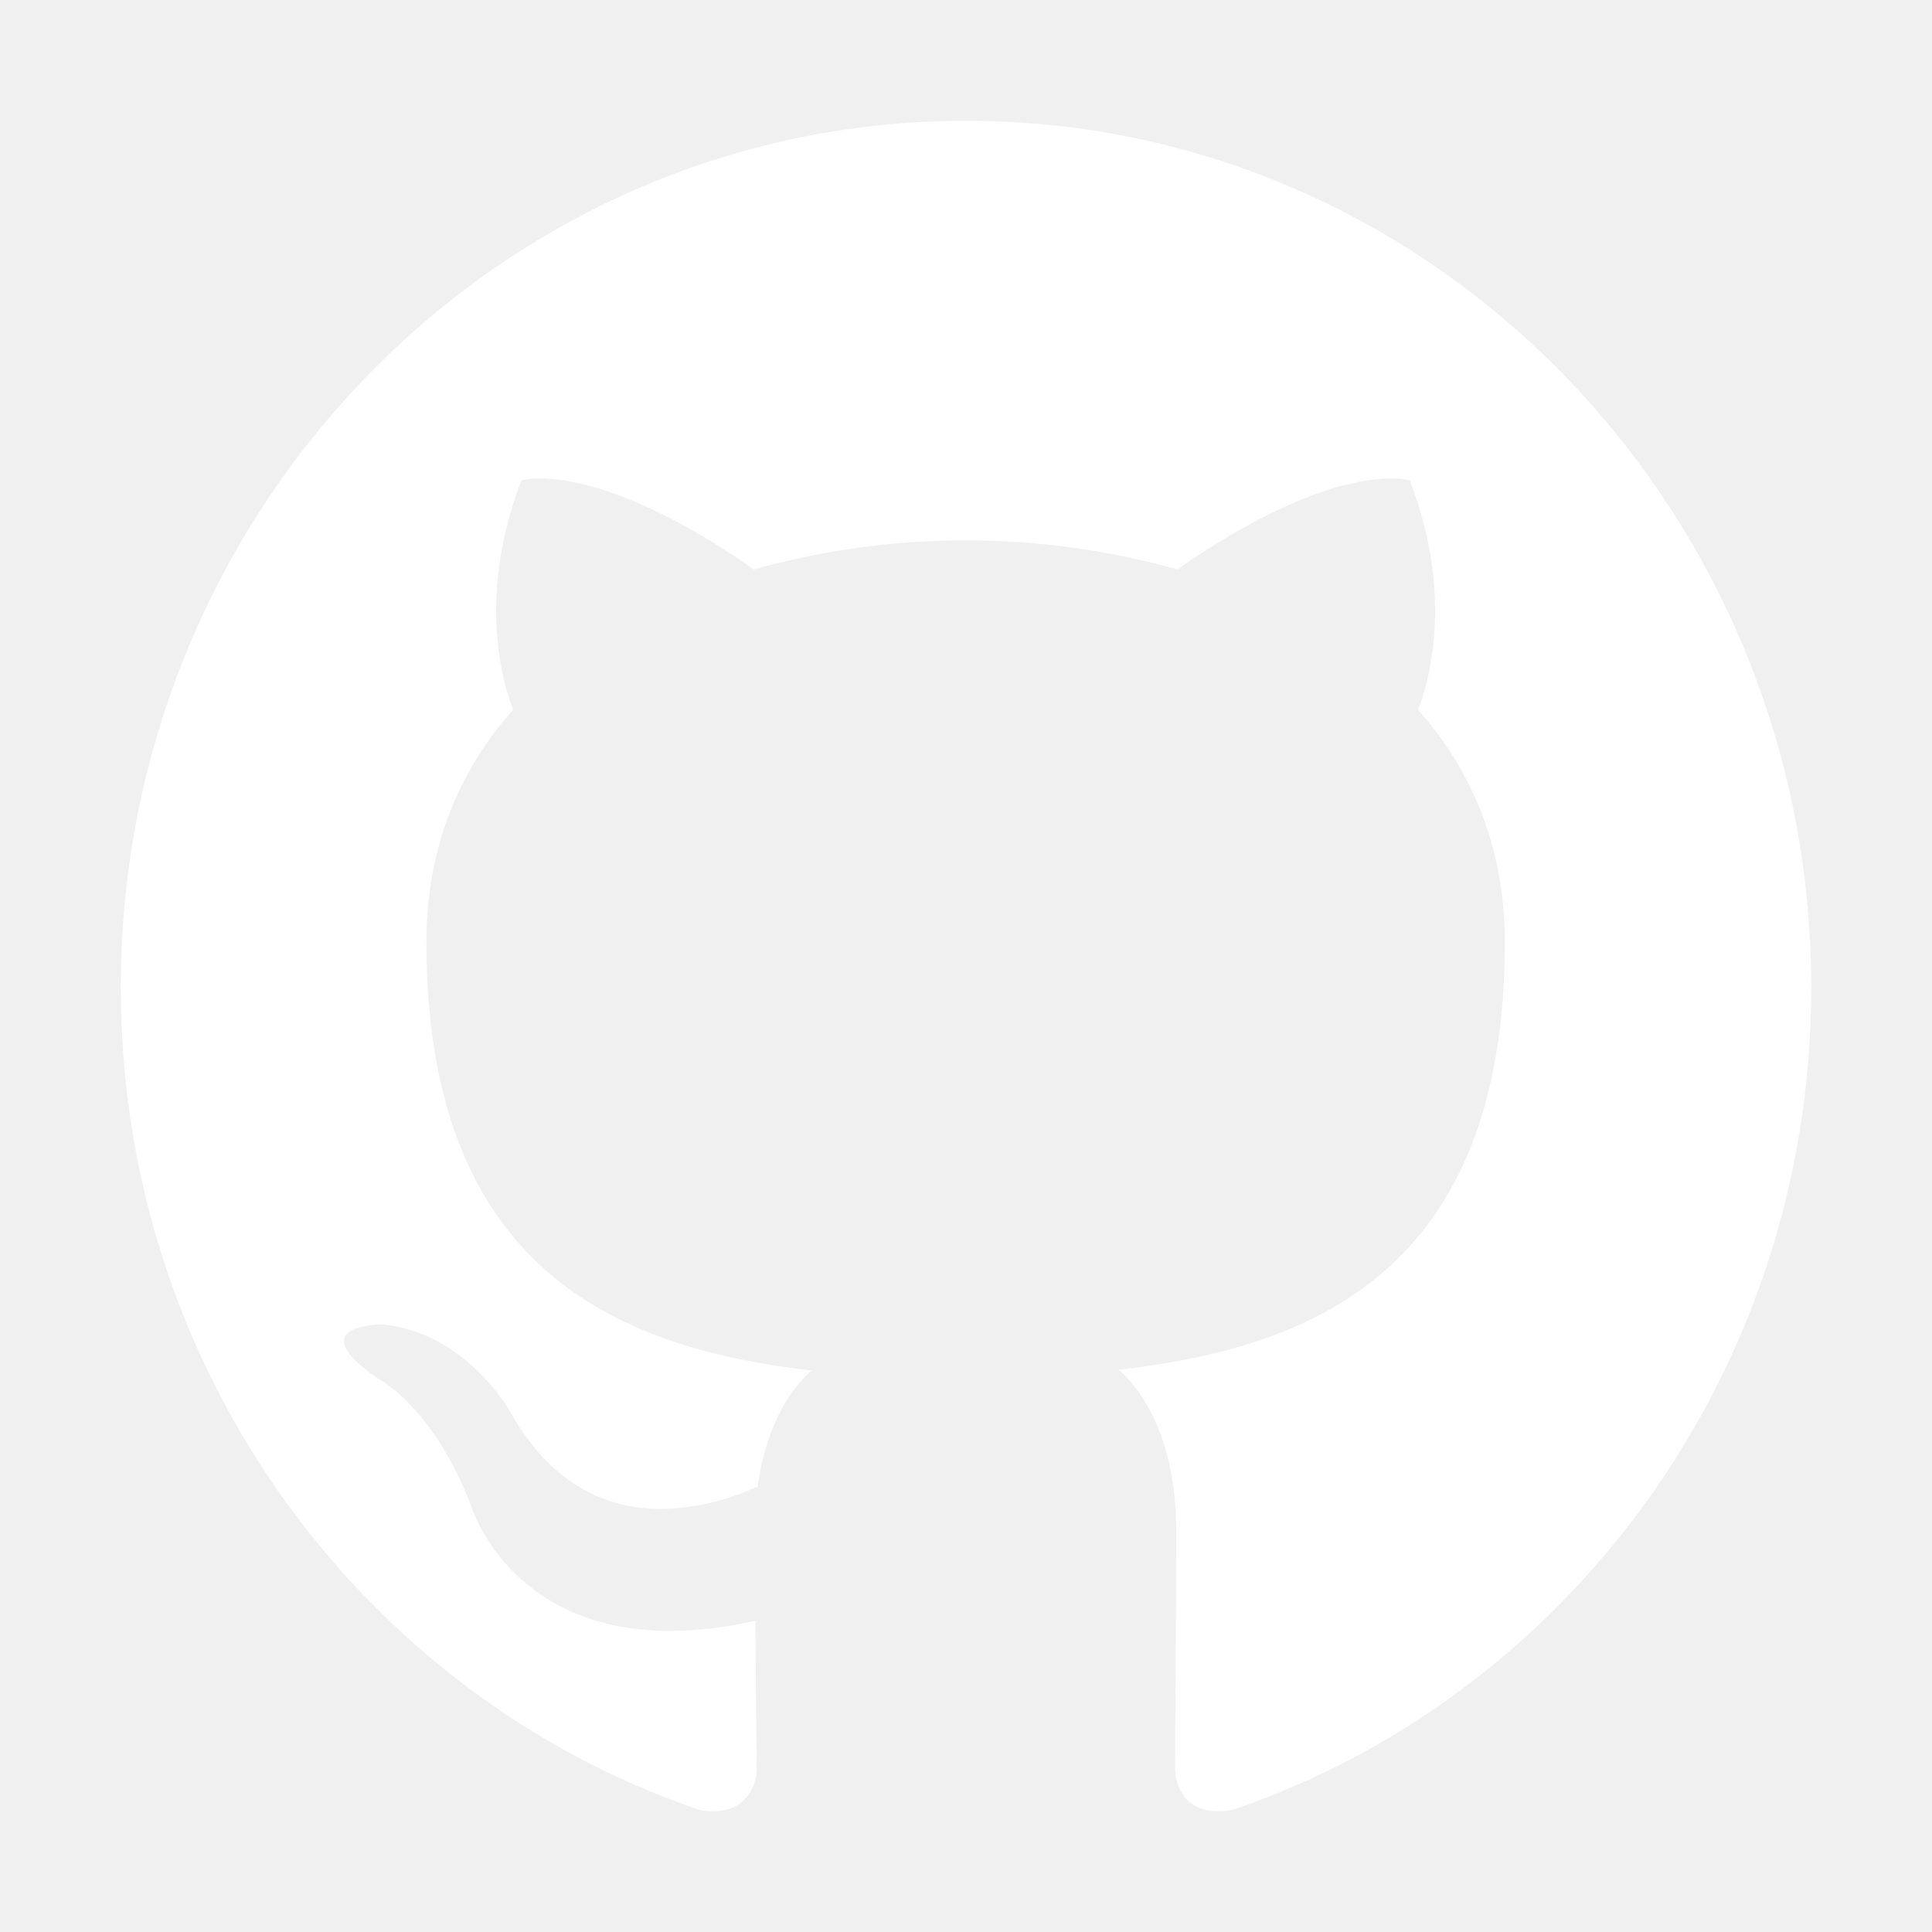
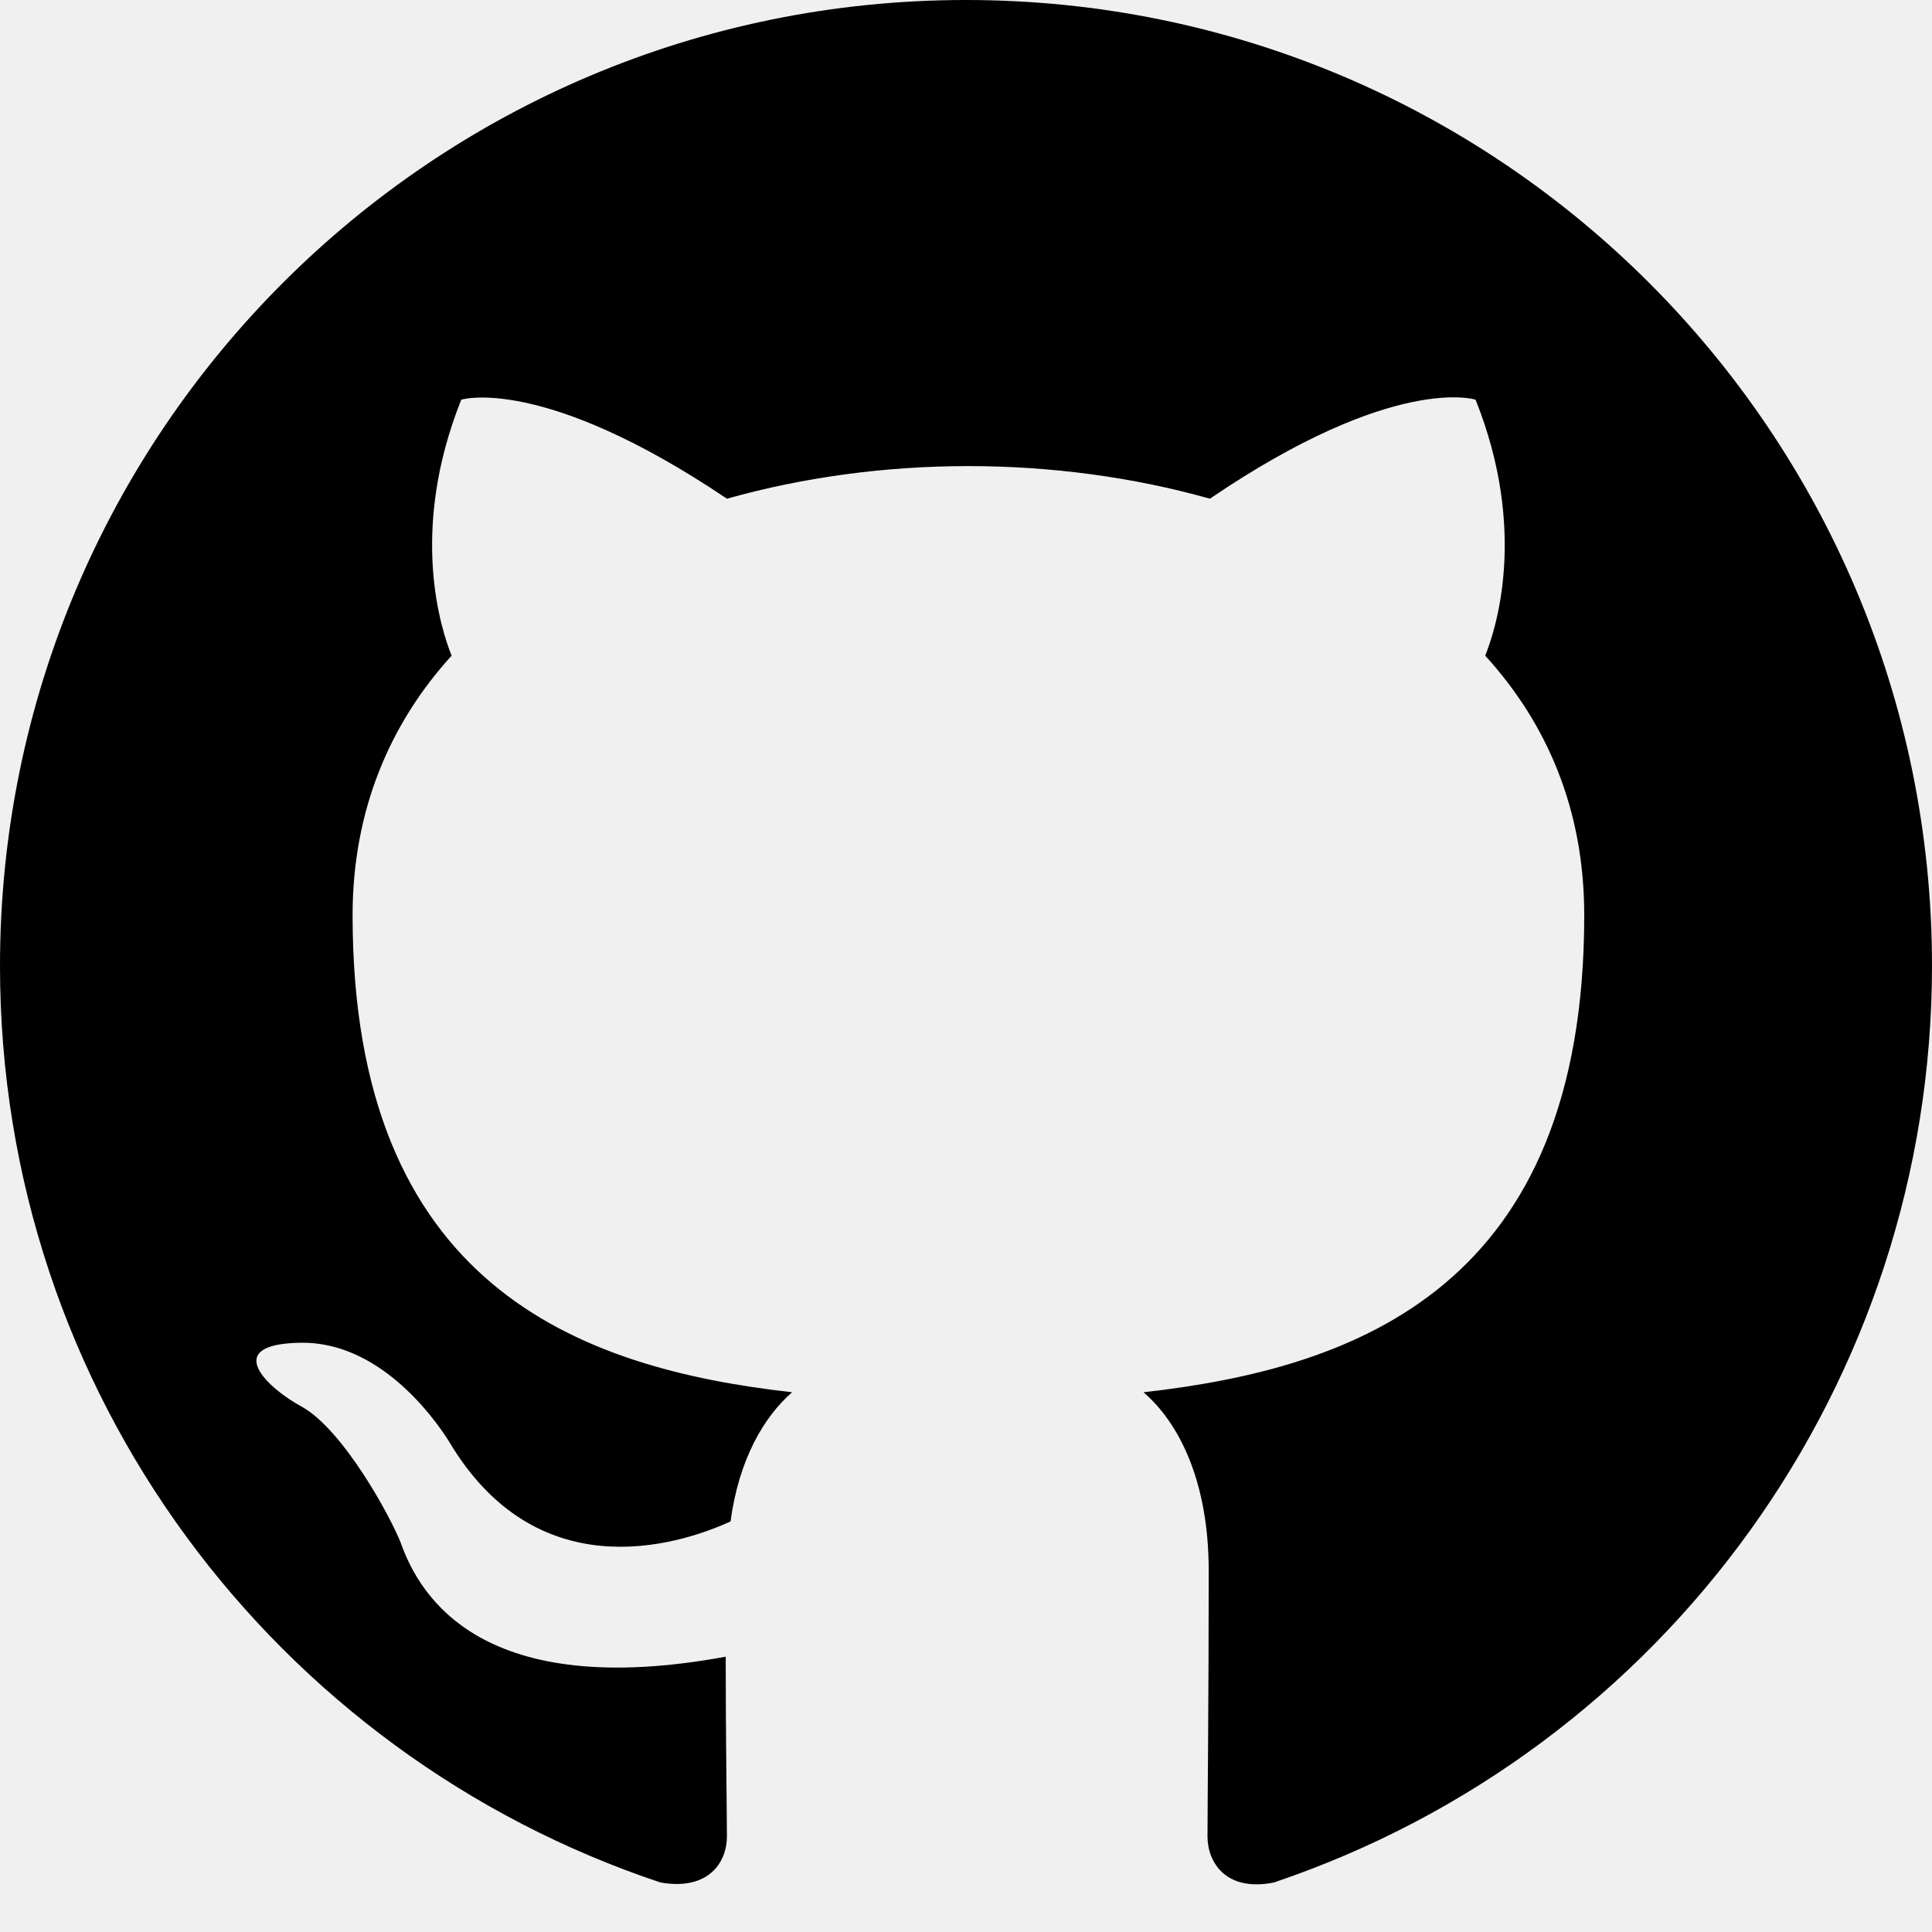
- <svg xmlns="http://www.w3.org/2000/svg" class="ionicon" viewBox="0 0 512 512" fill="#fff">
-   <path d="M256 32C132.3 32 32 134.9 32 261.7c0 101.5 64.2 187.5 153.2 217.9a17.56 17.56 0 003.8.4c8.3 0 11.5-6.1 11.5-11.4 0-5.5-.2-19.9-.3-39.1a102.4 102.4 0 01-22.6 2.7c-43.1 0-52.9-33.5-52.9-33.5-10.2-26.5-24.9-33.6-24.9-33.6-19.5-13.7-.1-14.1 1.4-14.1h.1c22.5 2 34.3 23.8 34.3 23.8 11.2 19.6 26.2 25.1 39.6 25.1a63 63 0 0025.6-6c2-14.8 7.8-24.9 14.2-30.7-49.7-5.8-102-25.5-102-113.5 0-25.1 8.7-45.6 23-61.6-2.3-5.8-10-29.2 2.2-60.8a18.64 18.64 0 015-.5c8.1 0 26.4 3.1 56.6 24.1a208.21 208.21 0 01112.2 0c30.2-21 48.5-24.1 56.6-24.1a18.64 18.64 0 015 .5c12.2 31.6 4.5 55 2.2 60.8 14.3 16.1 23 36.6 23 61.6 0 88.2-52.4 107.6-102.3 113.3 8 7.1 15.2 21.1 15.2 42.5 0 30.7-.3 55.5-.3 63 0 5.4 3.1 11.5 11.4 11.5a19.35 19.35 0 004-.4C415.9 449.2 480 363.1 480 261.7 480 134.9 379.7 32 256 32z" />
+ <svg xmlns="http://www.w3.org/2000/svg" viewBox="0 0 24 24" fill="#000000">
+   <path d="M12 0C5.37 0 0 5.37 0 12c0 5.31 3.435 9.795 8.205 11.385.6.105.825-.255.825-.57 0-.285-.015-1.23-.015-2.235-3.015.555-3.795-.735-4.035-1.41-.135-.345-.72-1.41-1.23-1.695-.42-.225-1.02-.78-.015-.795.945-.015 1.62.87 1.845 1.23 1.08 1.815 2.805 1.305 3.495.99.105-.78.42-1.305.765-1.605-2.67-.3-5.46-1.335-5.46-5.925 0-1.305.465-2.385 1.23-3.225-.12-.3-.54-1.53.12-3.18 0 0 1.005-.315 3.3 1.23.96-.27 1.98-.405 3-.405s2.04.135 3 .405c2.295-1.56 3.3-1.23 3.3-1.23.66 1.65.24 2.88.12 3.18.765.84 1.23 1.905 1.23 3.225 0 4.605-2.805 5.625-5.475 5.925.435.375.81 1.095.81 2.22 0 1.605-.015 2.895-.015 3.3 0 .315.225.69.825.57A12.02 12.02 0 0 0 24 12c0-6.63-5.37-12-12-12z" />
</svg>
